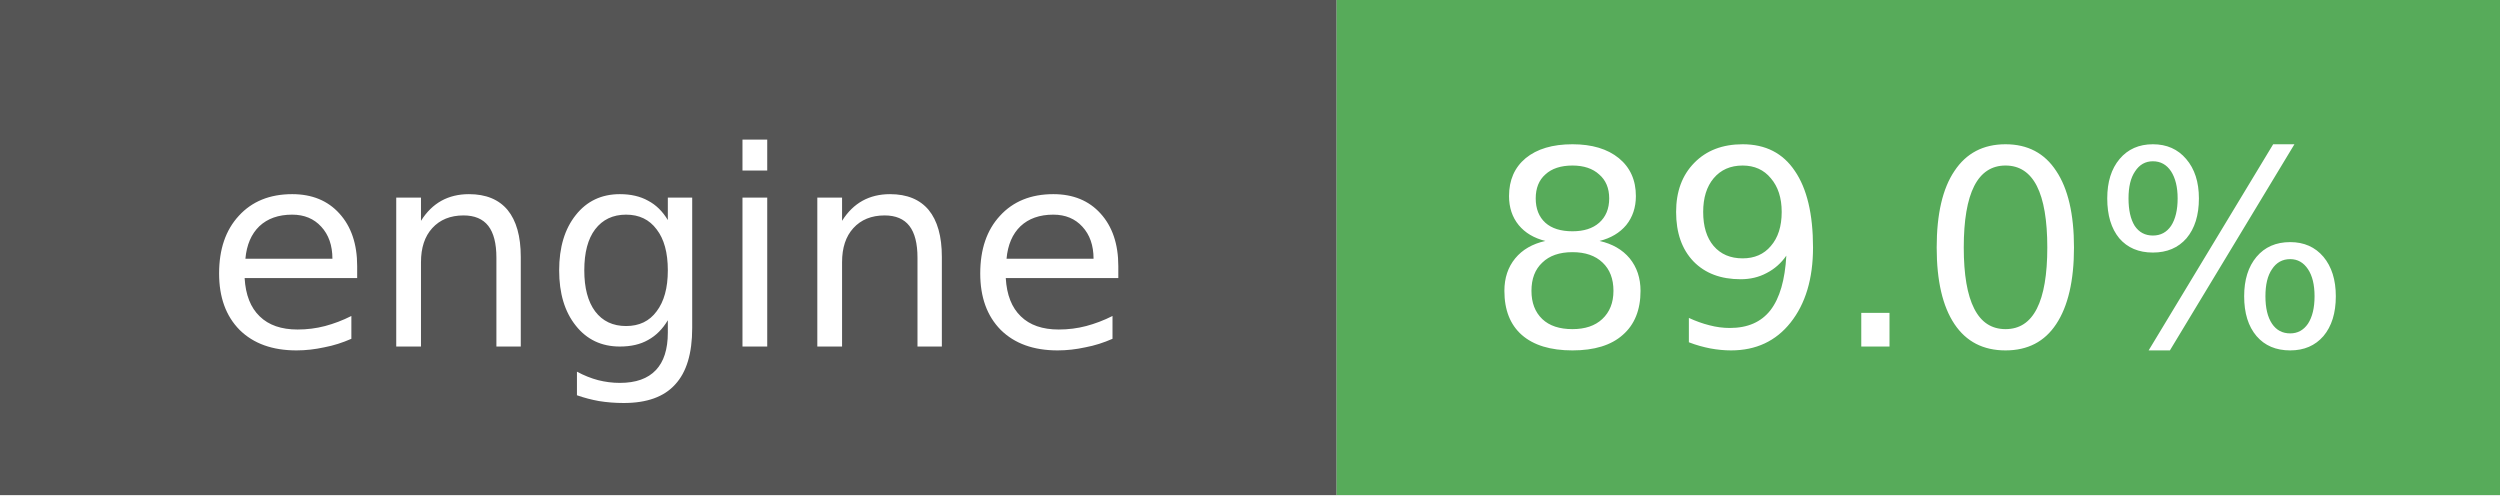
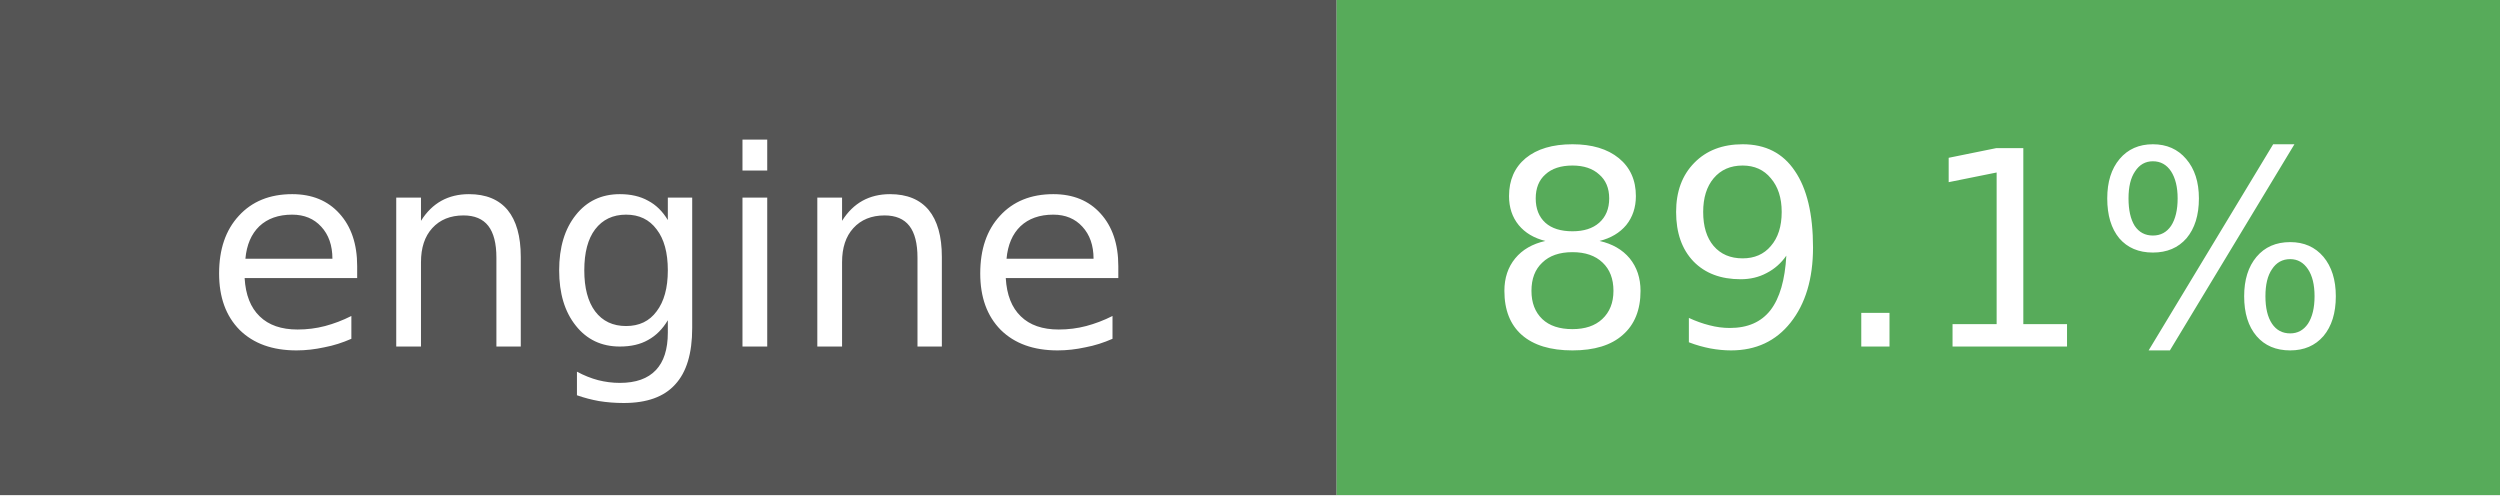
- <svg xmlns="http://www.w3.org/2000/svg" width="101" height="20" role="img" aria-label="engine: 89.0%">
+ <svg xmlns="http://www.w3.org/2000/svg" width="101" height="20" role="img" aria-label="engine: 89.1%">
  <rect width="54" height="20" fill="#555" />
  <rect x="54" width="47" height="20" fill="#57ab5a" />
  <g fill="#fff" font-family="Verdana,DejaVu Sans,sans-serif" font-size="11">
    <text x="27.0" y="14" text-anchor="middle">engine</text>
-     <text x="77.5" y="14" text-anchor="middle">89.0%</text>
+     <text x="77.5" y="14" text-anchor="middle">89.1%</text>
  </g>
</svg>
